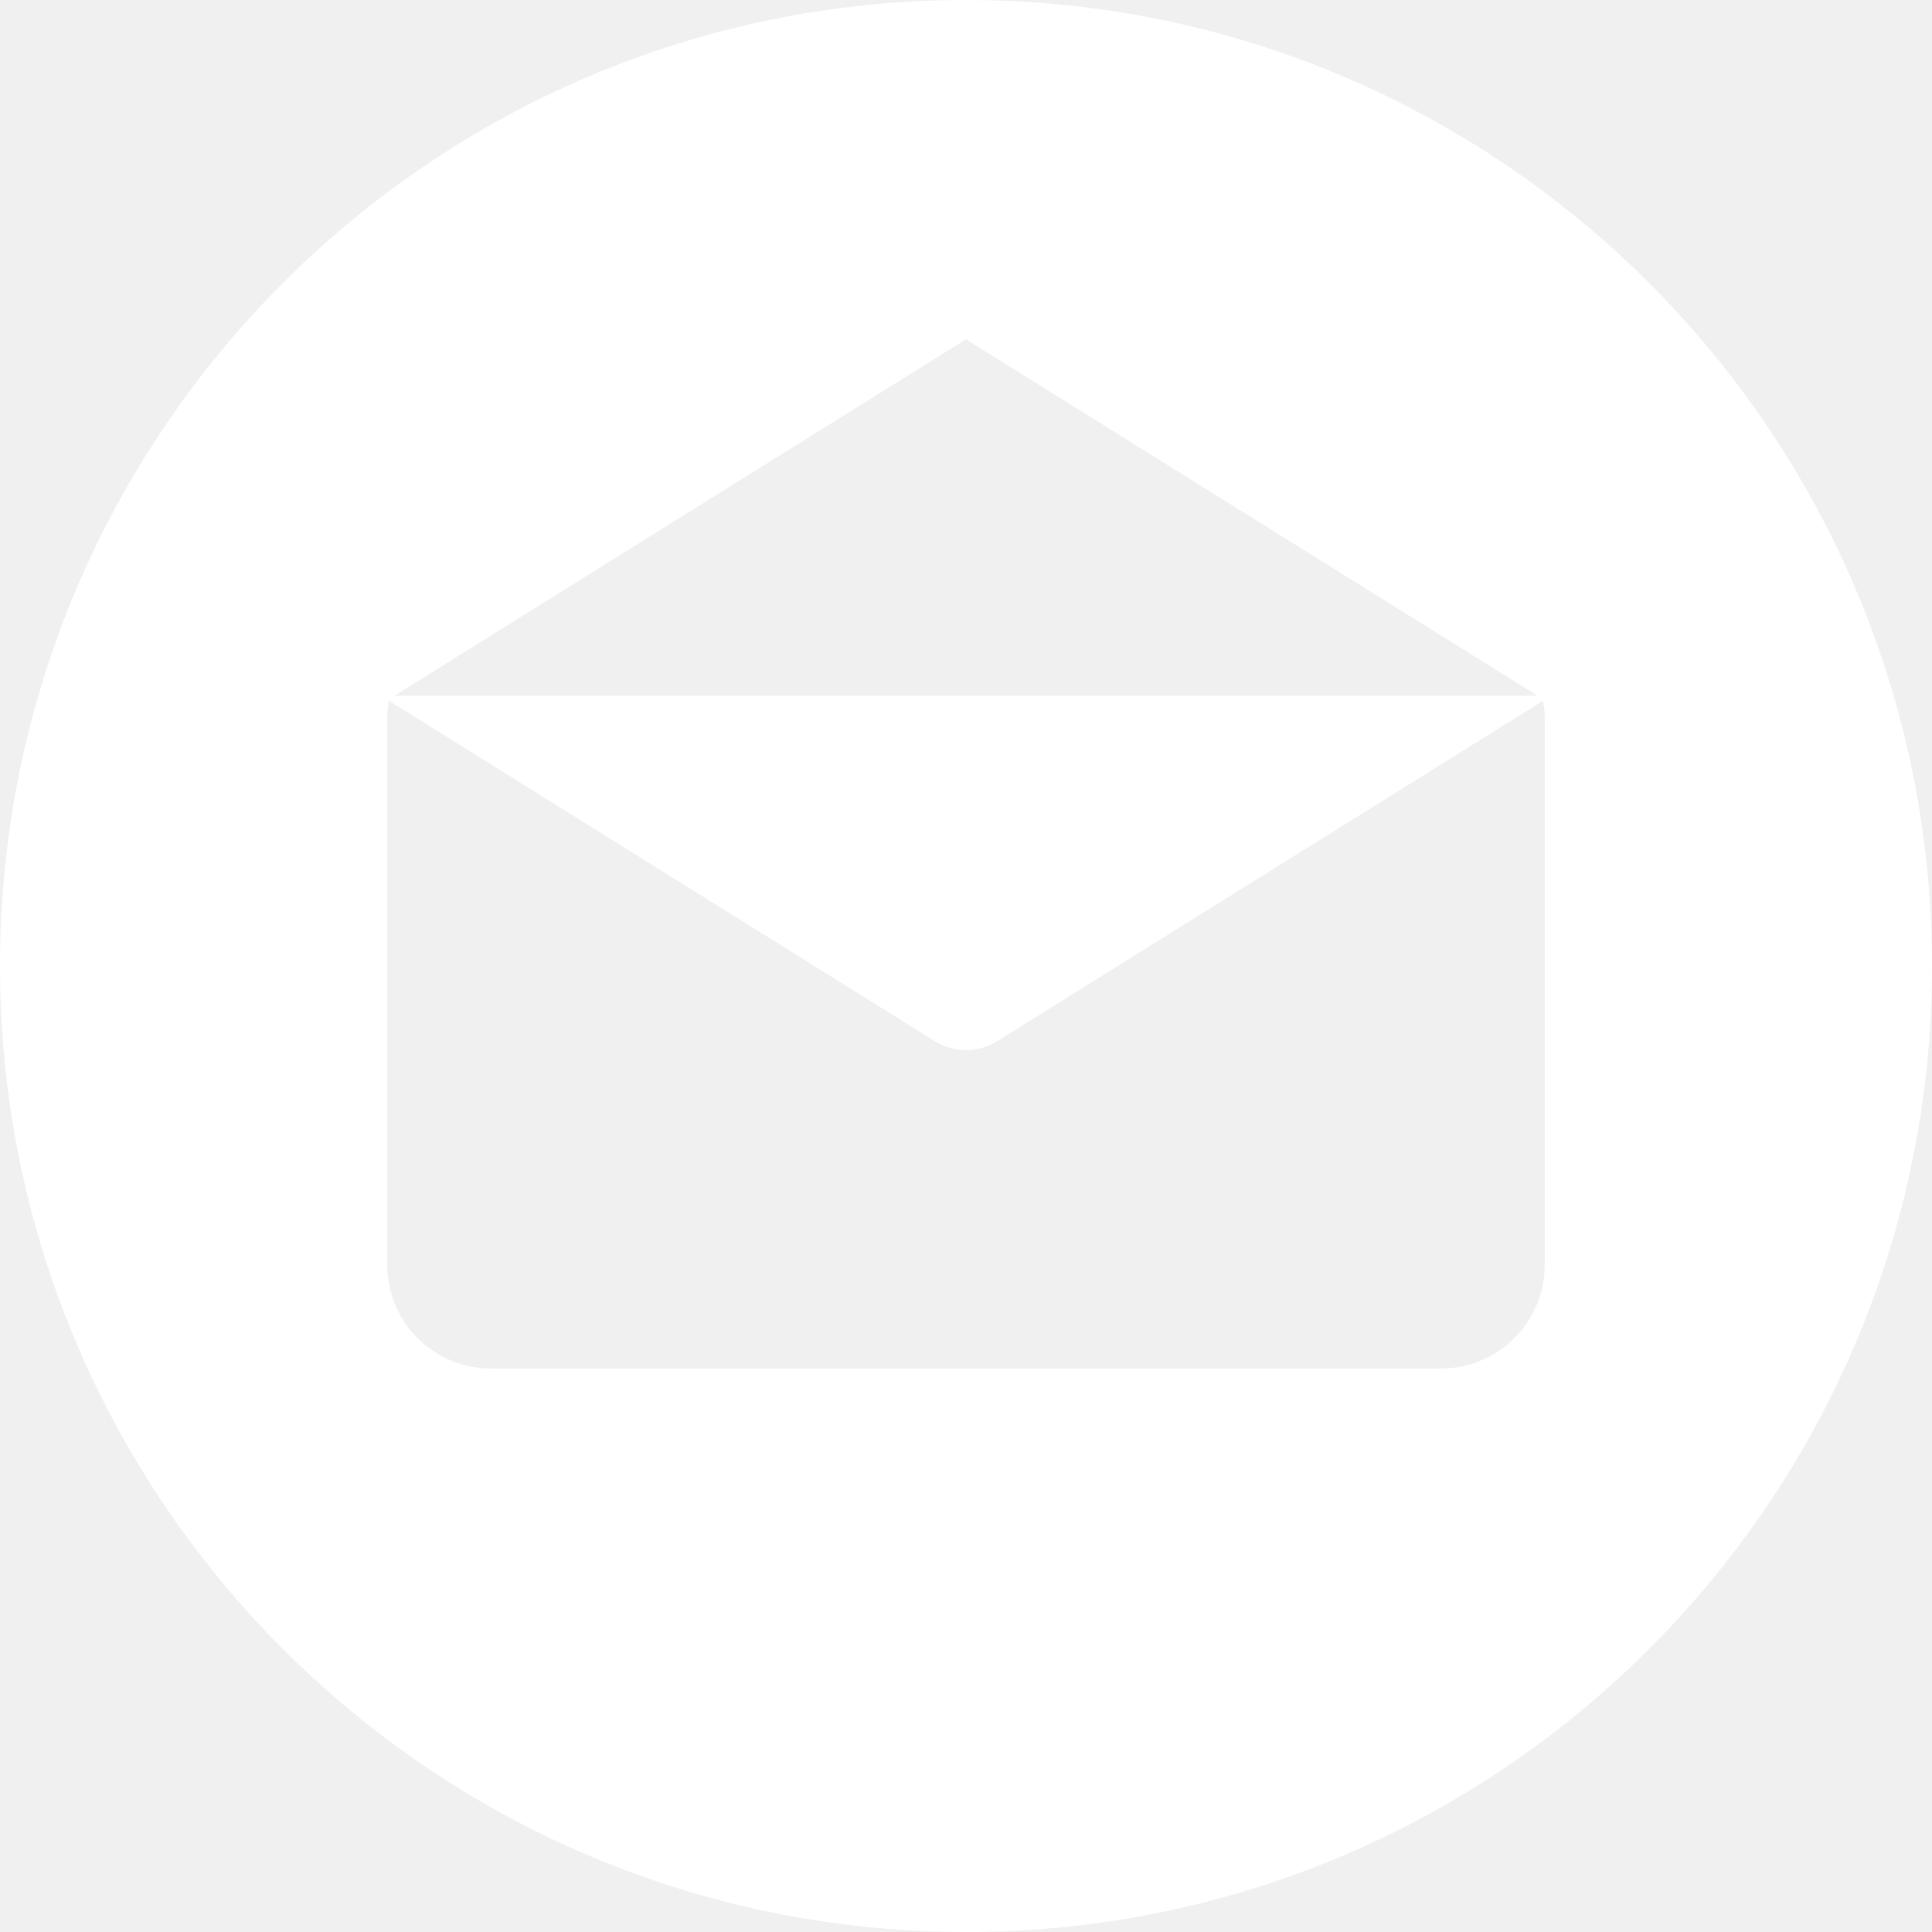
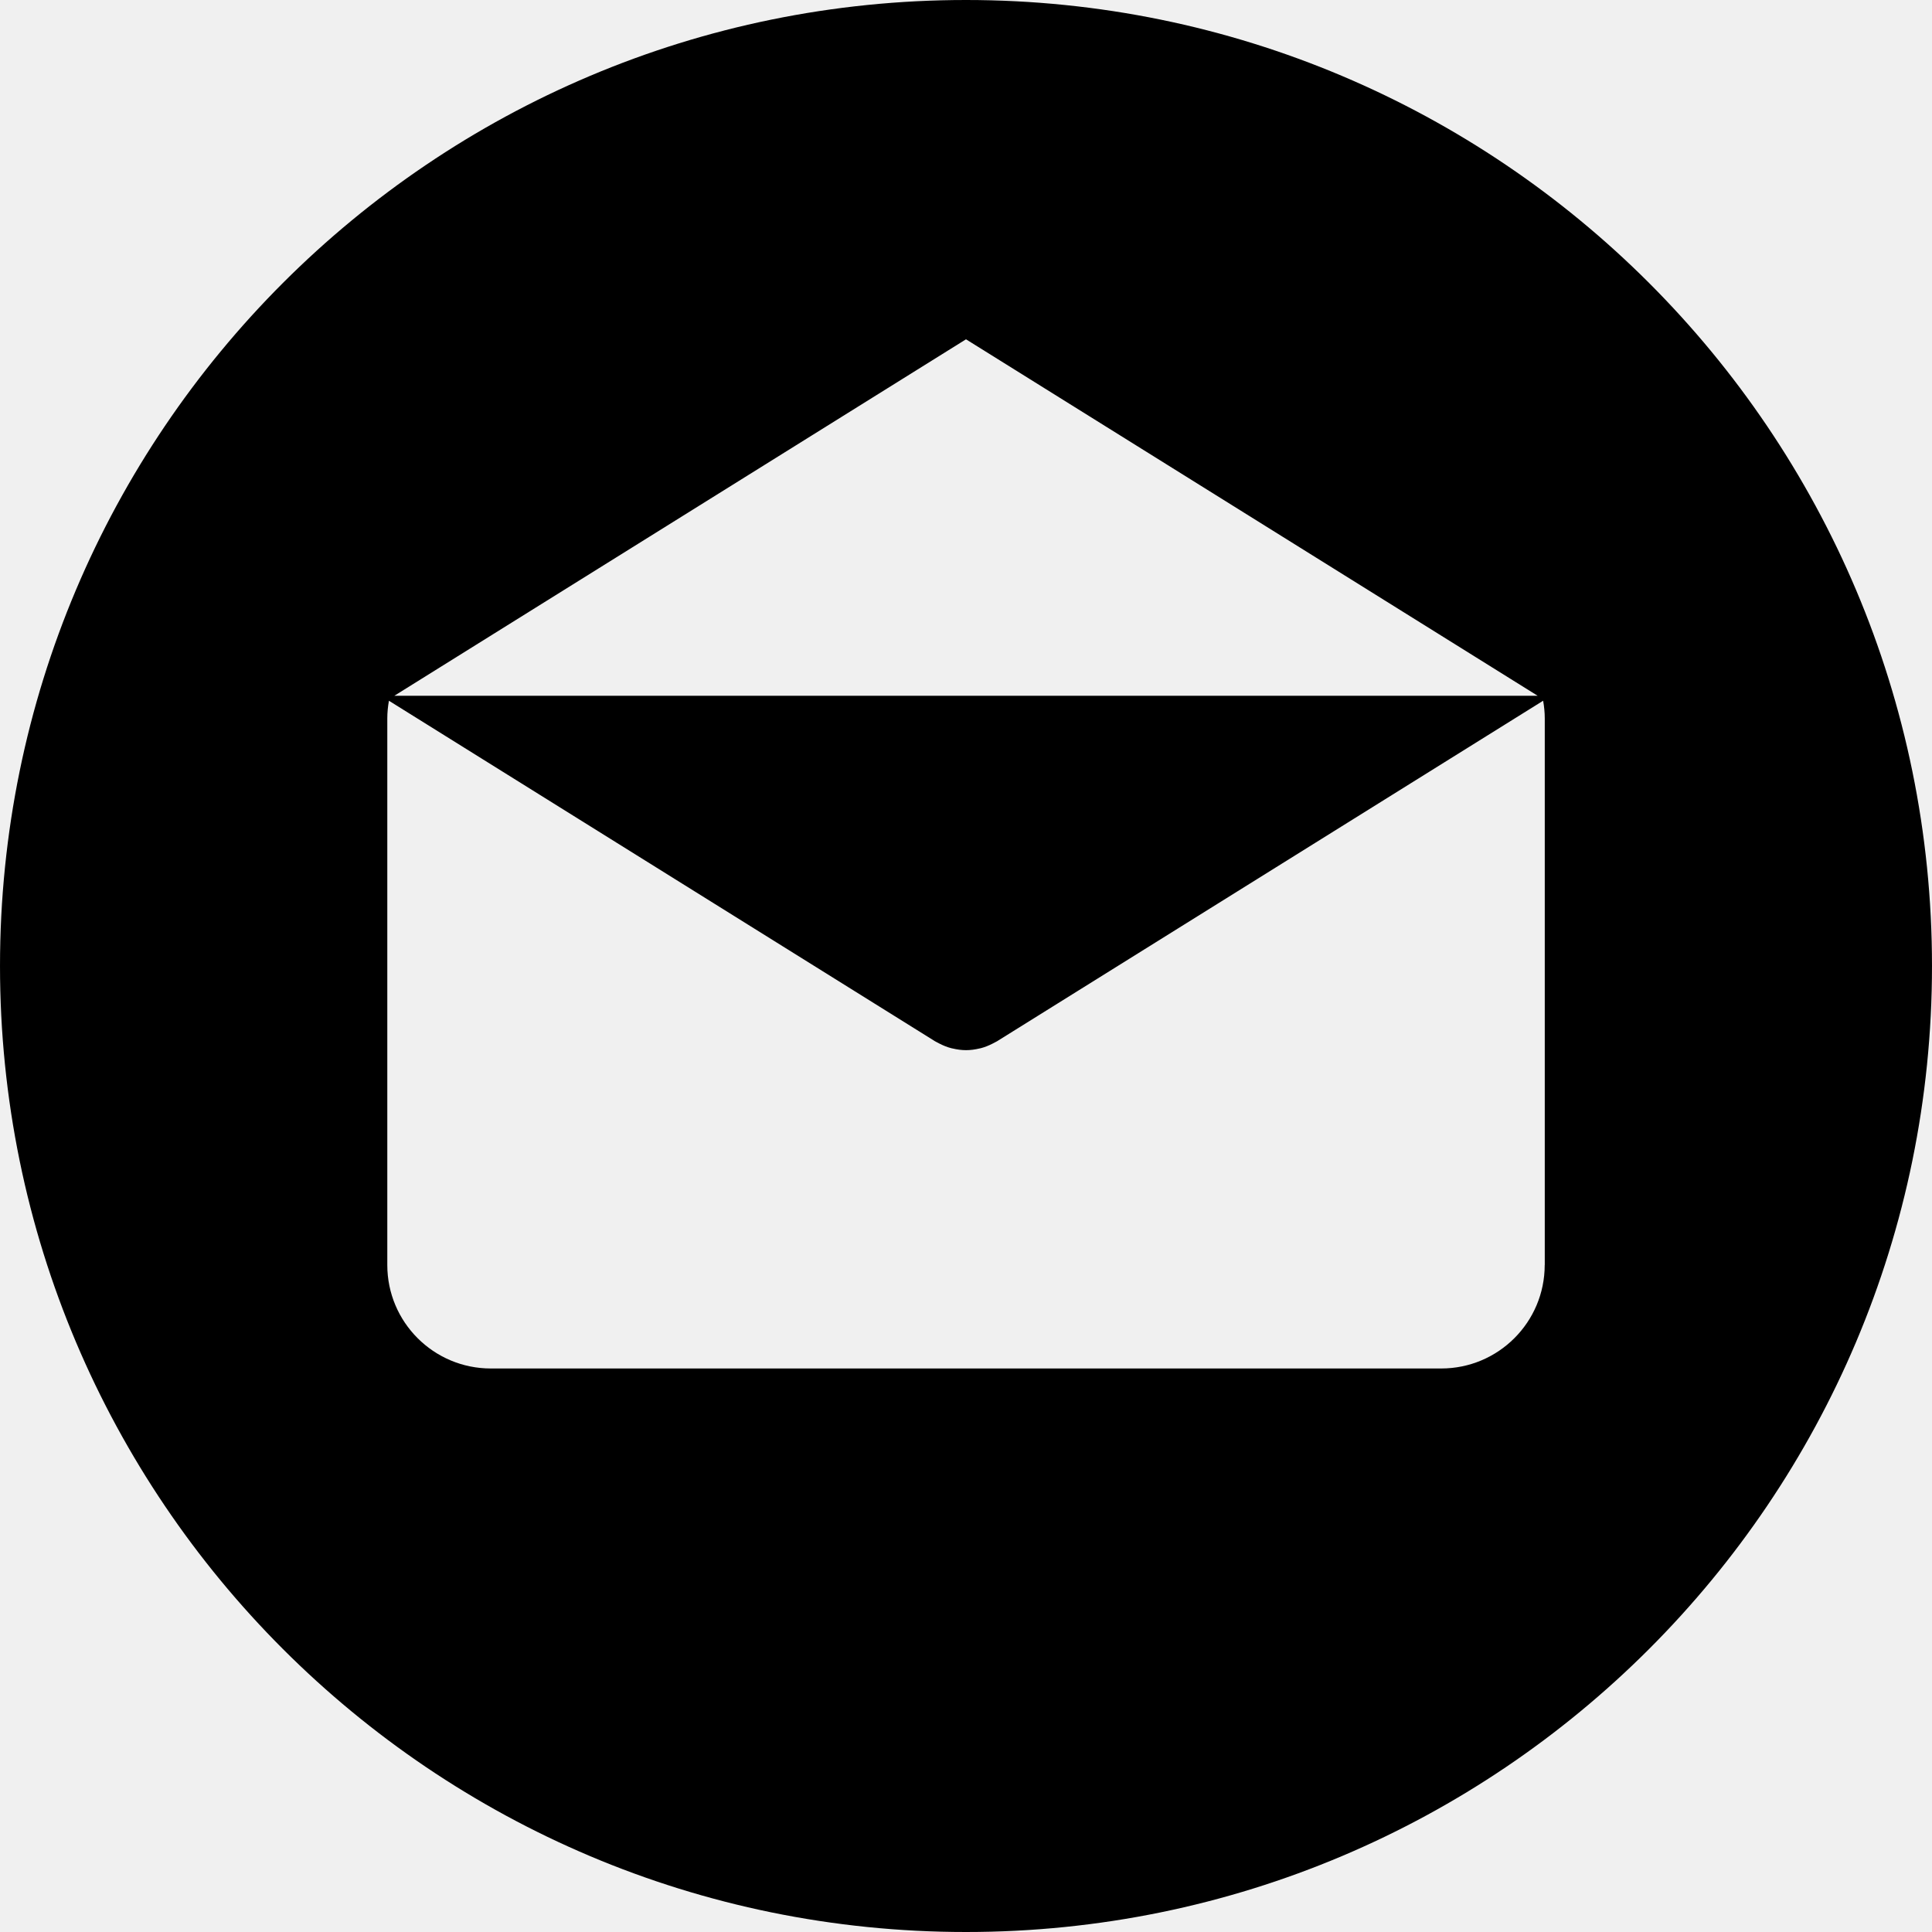
- <svg xmlns="http://www.w3.org/2000/svg" version="1.1" id="Layer_1" x="0px" y="0px" viewBox="0 0 299.997 299.997" style="enable-background:new 0 0 299.997 299.997;" xml:space="preserve" width="512px" height="512px">
+ <svg xmlns="http://www.w3.org/2000/svg" version="1.1" id="Layer_1" x="0px" y="0px" viewBox="0 0 299.997 299.997" style="enable-background:new 0 0 299.997 299.997;" xml:space="preserve">
  <g>
    <g>
-       <path d="M149.996,0C67.157,0,0.001,67.158,0.001,149.997c0,82.837,67.156,150,149.995,150s150-67.163,150-150    C299.996,67.158,232.835,0,149.996,0z M149.999,52.686l88.763,55.35H61.236L149.999,52.686z M239.868,196.423h-0.009    c0,8.878-7.195,16.072-16.072,16.072H76.211c-8.878,0-16.072-7.195-16.072-16.072v-84.865c0-0.939,0.096-1.852,0.252-2.749    l84.808,52.883c0.104,0.065,0.215,0.109,0.322,0.169c0.112,0.062,0.226,0.122,0.34,0.179c0.599,0.309,1.216,0.558,1.847,0.721    c0.065,0.018,0.13,0.026,0.195,0.041c0.692,0.163,1.393,0.265,2.093,0.265h0.005c0.005,0,0.01,0,0.01,0    c0.7,0,1.401-0.099,2.093-0.265c0.065-0.016,0.13-0.023,0.195-0.041c0.63-0.163,1.245-0.412,1.847-0.721    c0.114-0.057,0.228-0.117,0.34-0.179c0.106-0.06,0.218-0.104,0.322-0.169l84.808-52.883c0.156,0.897,0.252,1.808,0.252,2.749    V196.423z" fill="#FFFFFF" />
+       <path d="M149.996,0C67.157,0,0.001,67.158,0.001,149.997c0,82.837,67.156,150,149.995,150s150-67.163,150-150    C299.996,67.158,232.835,0,149.996,0z M149.999,52.686l88.763,55.35H61.236L149.999,52.686z M239.868,196.423h-0.009    c0,8.878-7.195,16.072-16.072,16.072H76.211c-8.878,0-16.072-7.195-16.072-16.072v-84.865c0-0.939,0.096-1.852,0.252-2.749    l84.808,52.883c0.104,0.065,0.215,0.109,0.322,0.169c0.112,0.062,0.226,0.122,0.34,0.179c0.599,0.309,1.216,0.558,1.847,0.721    c0.065,0.018,0.13,0.026,0.195,0.041c0.692,0.163,1.393,0.265,2.093,0.265h0.005c0.005,0,0.01,0,0.01,0    c0.7,0,1.401-0.099,2.093-0.265c0.065-0.016,0.13-0.023,0.195-0.041c0.63-0.163,1.245-0.412,1.847-0.721    c0.114-0.057,0.228-0.117,0.34-0.179c0.106-0.06,0.218-0.104,0.322-0.169l84.808-52.883c0.156,0.897,0.252,1.808,0.252,2.749    V196.423z" />
    </g>
  </g>
  <g>
</g>
  <g>
</g>
  <g>
</g>
  <g>
</g>
  <g>
</g>
  <g>
</g>
  <g>
</g>
  <g>
</g>
  <g>
</g>
  <g>
</g>
  <g>
</g>
  <g>
</g>
  <g>
</g>
  <g>
</g>
  <g>
</g>
</svg>
